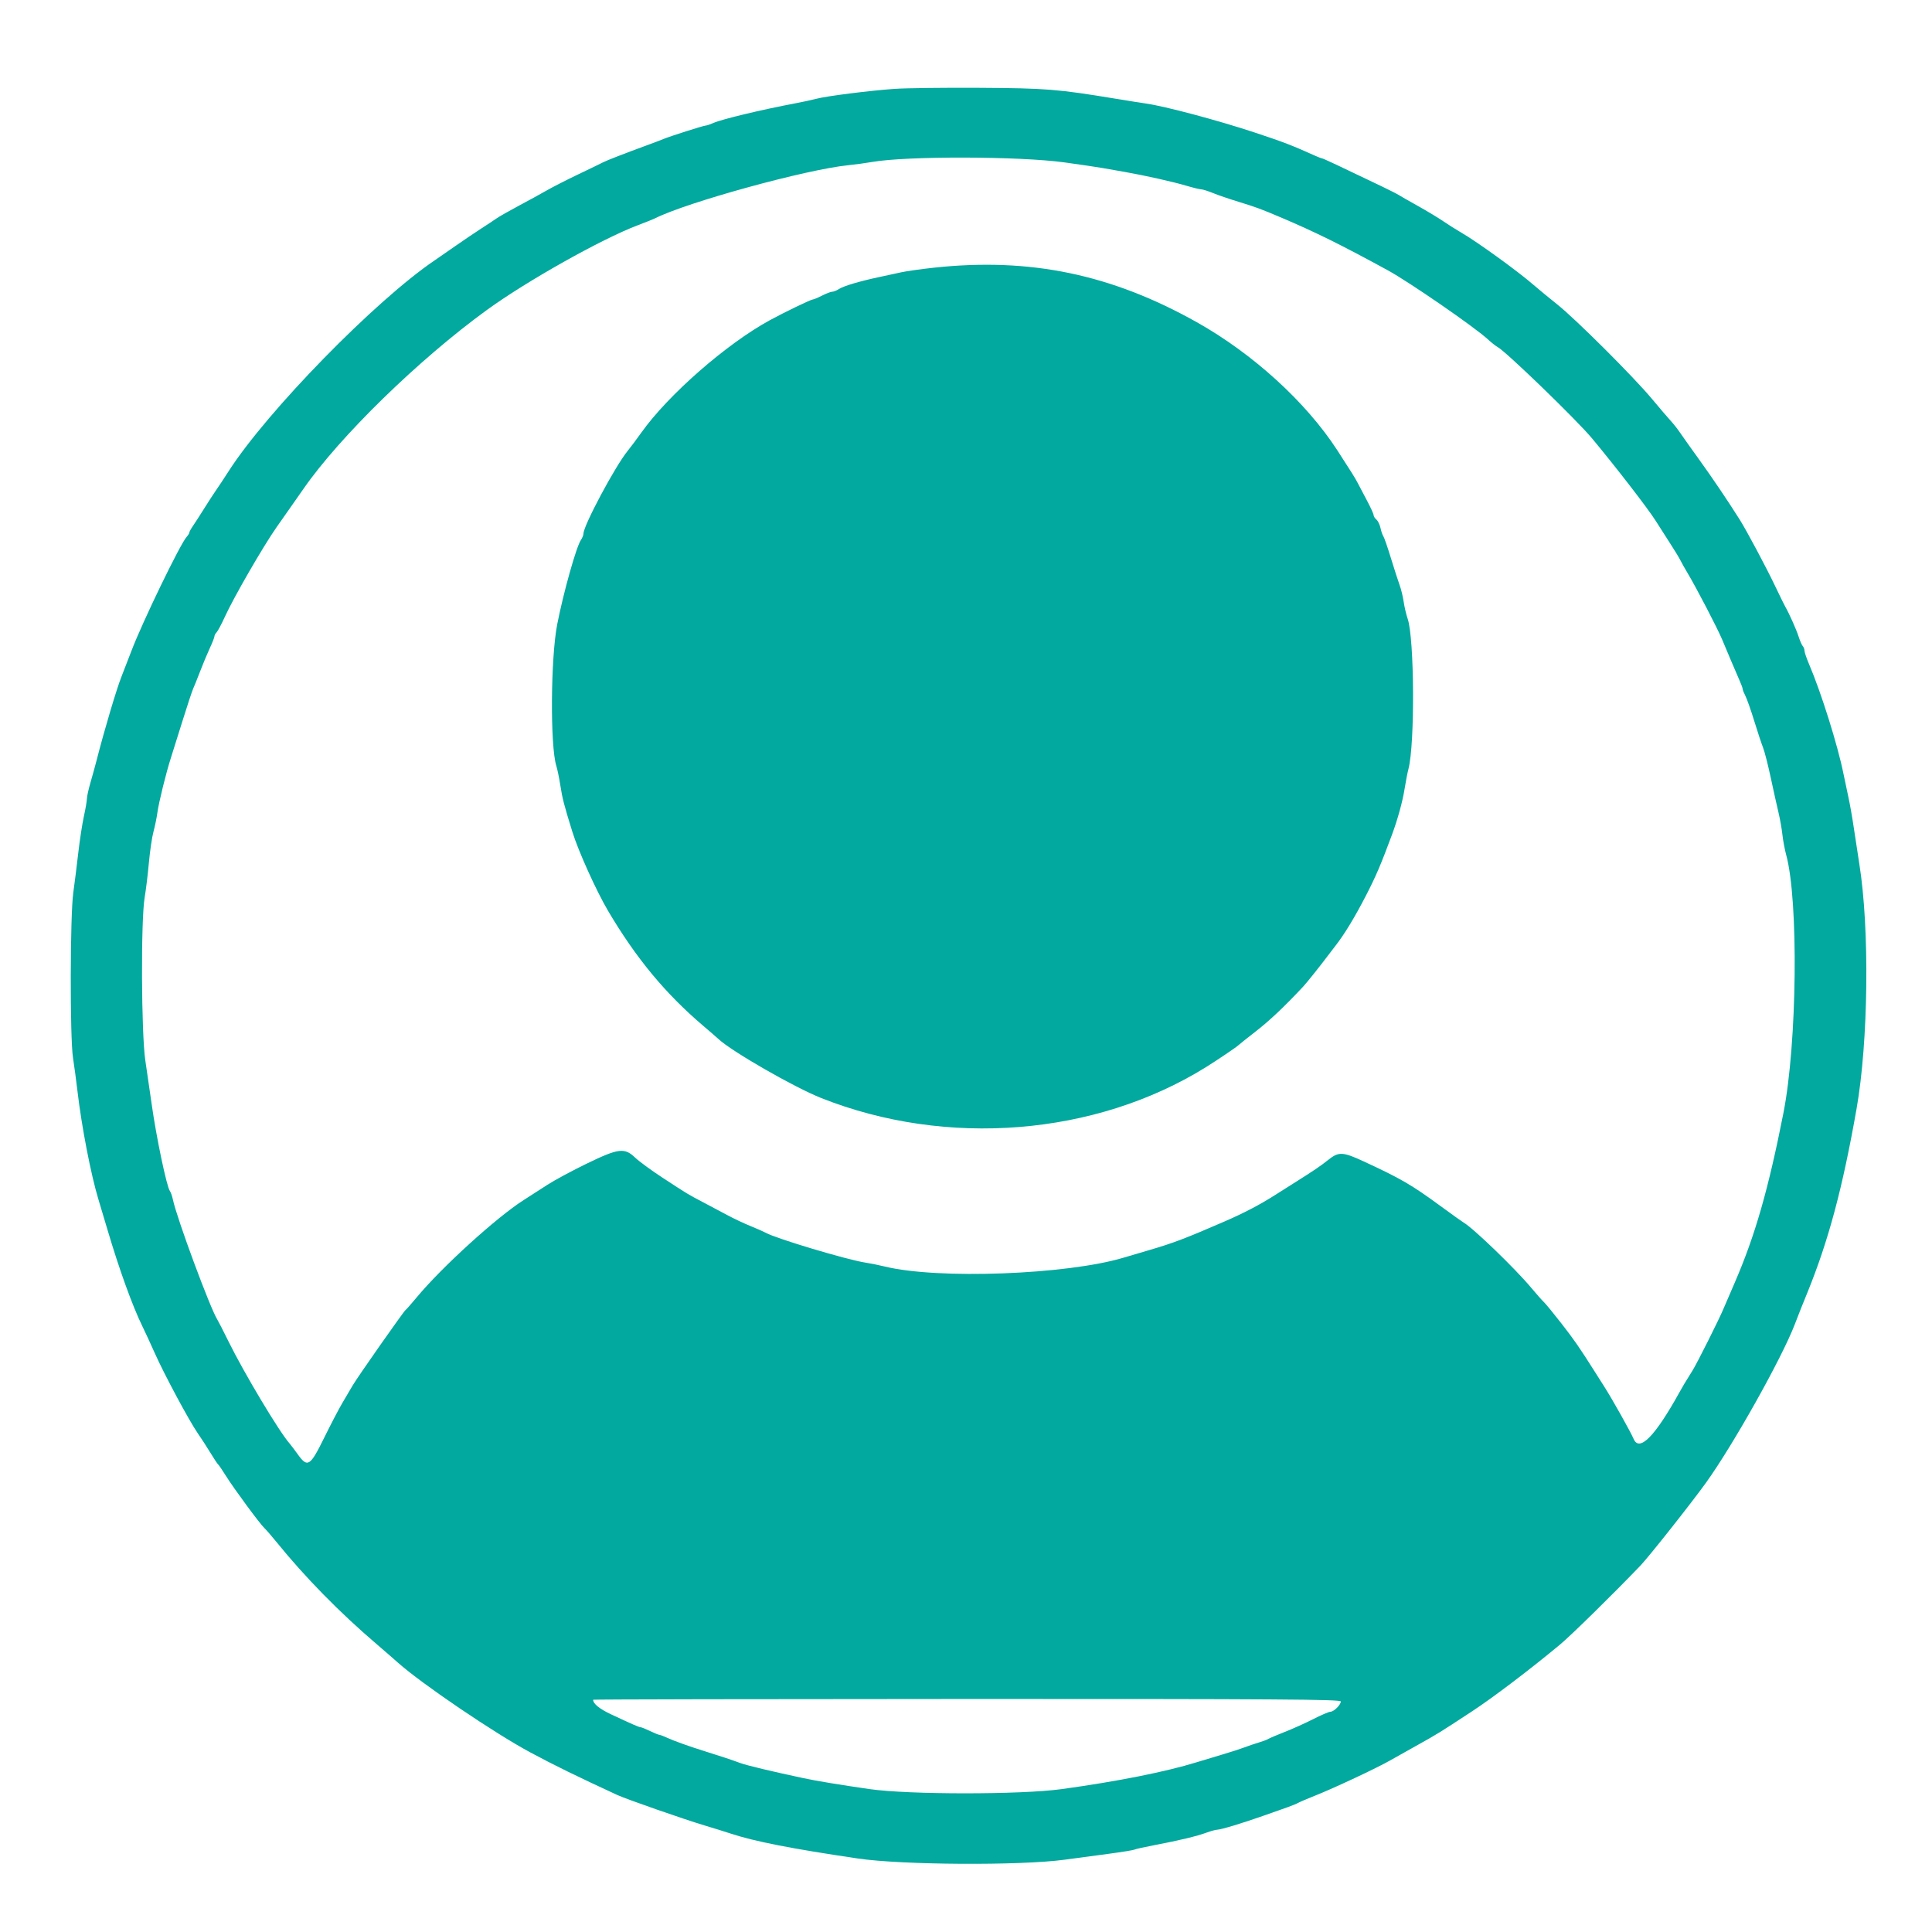
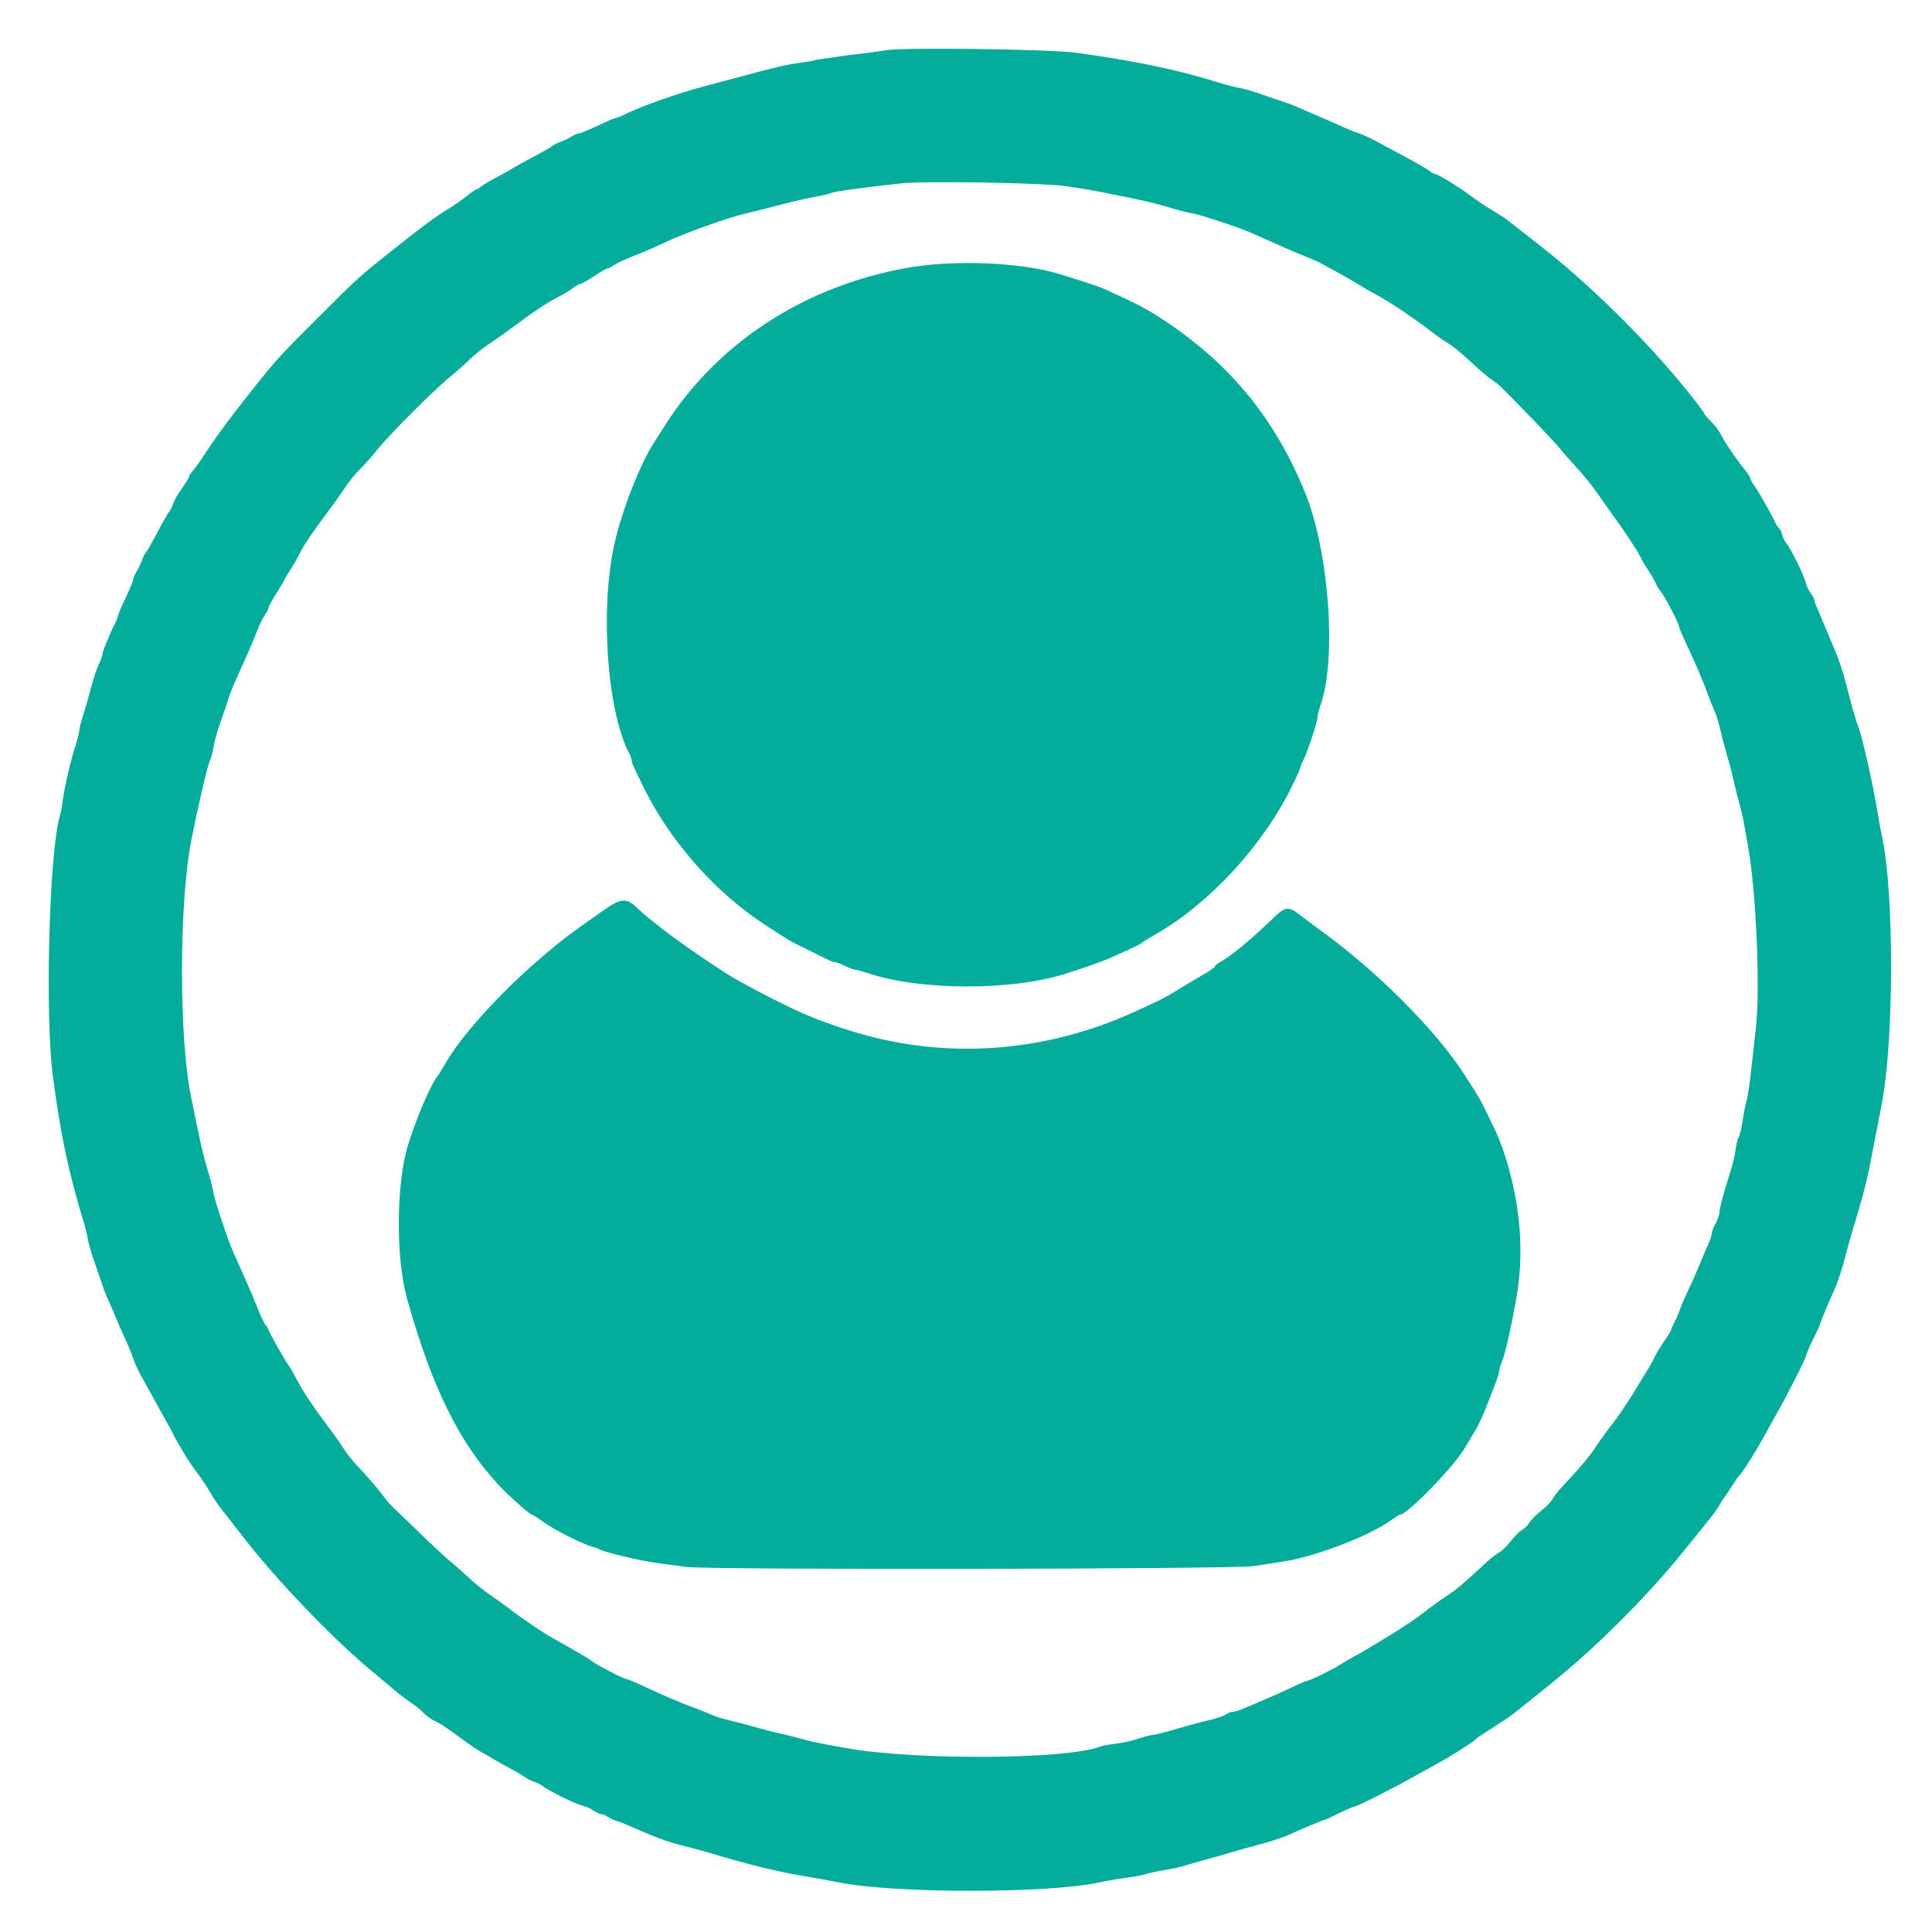
- <svg xmlns="http://www.w3.org/2000/svg" id="svg" version="1.1" width="400" height="400" viewBox="0, 0, 400,400">
-   <g id="svgg">
-     <path id="path1" d="M185.200 18.399 C 179.956 18.772,171.108 19.891,169.045 20.444 C 168.190 20.673,166.210 21.102,164.645 21.397 C 157.713 22.703,149.498 24.670,147.740 25.445 C 147.046 25.750,146.305 26.000,146.093 26.000 C 145.668 26.000,138.681 28.223,137.400 28.765 C 136.960 28.952,135.340 29.566,133.800 30.130 C 129.334 31.766,125.508 33.255,124.828 33.621 C 124.483 33.808,122.220 34.905,119.800 36.059 C 117.380 37.214,114.410 38.728,113.200 39.424 C 111.990 40.120,109.386 41.548,107.412 42.597 C 105.439 43.647,103.369 44.824,102.812 45.214 C 102.256 45.603,100.810 46.558,99.600 47.337 C 98.390 48.115,95.960 49.758,94.200 50.987 C 92.440 52.217,90.550 53.527,90.000 53.899 C 77.715 62.209,55.258 85.195,47.322 97.581 C 46.399 99.021,45.263 100.740,44.797 101.400 C 44.331 102.060,43.219 103.770,42.325 105.200 C 41.432 106.630,40.363 108.288,39.950 108.884 C 39.538 109.480,39.200 110.096,39.200 110.252 C 39.200 110.409,38.944 110.821,38.632 111.169 C 37.286 112.665,29.434 128.891,27.196 134.800 C 26.488 136.670,25.578 139.023,25.174 140.029 C 24.162 142.546,21.589 151.196,20.005 157.400 C 19.724 158.500,19.158 160.555,18.747 161.967 C 18.336 163.379,17.997 164.909,17.993 165.367 C 17.989 165.825,17.709 167.460,17.369 169.000 C 17.030 170.540,16.506 173.960,16.204 176.600 C 15.902 179.240,15.439 182.930,15.175 184.800 C 14.508 189.520,14.463 214.779,15.114 219.000 C 15.385 220.760,15.796 223.820,16.026 225.800 C 16.891 233.240,18.818 243.198,20.398 248.400 C 20.833 249.830,21.667 252.620,22.252 254.600 C 24.662 262.758,27.439 270.439,29.482 274.600 C 30.023 275.700,31.183 278.211,32.060 280.181 C 34.026 284.594,39.180 294.203,40.935 296.729 C 41.651 297.758,42.836 299.590,43.570 300.800 C 44.304 302.010,45.022 303.090,45.166 303.200 C 45.309 303.310,46.044 304.390,46.799 305.600 C 48.420 308.196,53.835 315.539,54.765 316.400 C 55.121 316.730,56.231 318.010,57.231 319.244 C 63.152 326.551,70.296 333.836,77.978 340.400 C 79.395 341.610,81.374 343.331,82.377 344.224 C 87.335 348.640,102.353 358.823,109.800 362.819 C 114.778 365.491,119.575 367.839,127.800 371.633 C 129.715 372.516,141.871 376.755,146.000 377.978 C 147.650 378.468,149.990 379.196,151.200 379.597 C 156.163 381.242,163.808 382.743,177.600 384.781 C 186.739 386.132,211.186 386.277,220.400 385.034 C 222.710 384.723,226.845 384.168,229.590 383.802 C 232.334 383.436,234.727 383.045,234.906 382.934 C 235.085 382.824,236.980 382.401,239.116 381.996 C 244.155 381.039,247.806 380.161,249.800 379.425 C 250.680 379.101,251.685 378.827,252.033 378.818 C 252.844 378.795,257.253 377.461,261.600 375.923 C 263.470 375.262,265.720 374.467,266.600 374.157 C 267.480 373.848,268.483 373.434,268.828 373.238 C 269.174 373.043,270.704 372.389,272.228 371.786 C 276.112 370.250,285.053 366.058,287.797 364.486 C 288.456 364.109,290.886 362.745,293.197 361.456 C 297.711 358.939,297.862 358.846,304.800 354.294 C 309.139 351.447,316.768 345.657,322.971 340.503 C 325.299 338.569,334.274 329.754,339.651 324.120 C 341.419 322.268,350.172 311.205,353.200 306.994 C 358.847 299.143,368.893 281.224,371.587 274.200 C 372.093 272.880,372.653 271.440,372.831 271.000 C 373.009 270.560,373.629 269.030,374.209 267.600 C 378.599 256.780,381.491 245.968,384.375 229.600 C 386.842 215.599,387.103 192.263,384.943 178.800 C 384.608 176.710,384.094 173.349,383.801 171.331 C 383.508 169.313,382.999 166.433,382.669 164.931 C 382.340 163.429,381.891 161.300,381.670 160.200 C 380.503 154.367,377.044 143.343,374.563 137.550 C 374.034 136.312,373.600 135.043,373.600 134.730 C 373.600 134.416,373.442 133.989,373.248 133.780 C 373.055 133.571,372.671 132.694,372.394 131.830 C 371.923 130.358,370.400 126.943,369.615 125.600 C 369.422 125.270,368.494 123.380,367.553 121.400 C 365.724 117.550,361.649 109.904,360.200 107.600 C 357.787 103.766,354.559 98.984,351.830 95.200 C 350.163 92.890,348.372 90.370,347.850 89.600 C 347.327 88.830,346.472 87.740,345.950 87.178 C 345.427 86.616,343.656 84.546,342.013 82.578 C 338.157 77.958,326.254 66.088,322.395 63.014 C 320.748 61.702,318.563 59.902,317.540 59.014 C 314.195 56.110,305.856 50.077,302.513 48.142 C 301.461 47.533,299.790 46.478,298.800 45.798 C 297.810 45.118,295.470 43.707,293.600 42.663 C 291.730 41.618,289.930 40.590,289.600 40.376 C 289.270 40.163,287.674 39.352,286.052 38.573 C 277.489 34.461,273.949 32.800,273.746 32.800 C 273.622 32.800,272.954 32.545,272.260 32.233 C 267.475 30.079,265.729 29.408,259.800 27.444 C 252.161 24.912,241.101 21.968,237.200 21.426 C 236.430 21.319,233.640 20.876,231.000 20.440 C 218.963 18.453,216.590 18.263,202.800 18.181 C 195.430 18.137,187.510 18.235,185.200 18.399 M220.400 33.625 C 223.590 34.065,227.100 34.583,228.200 34.776 C 229.300 34.969,231.370 35.333,232.800 35.584 C 237.040 36.329,242.820 37.620,245.567 38.437 C 246.979 38.857,248.386 39.200,248.693 39.200 C 249.000 39.200,250.095 39.544,251.126 39.966 C 252.157 40.387,254.530 41.199,256.400 41.771 C 260.010 42.875,261.072 43.267,265.200 45.021 C 272.361 48.063,277.615 50.661,287.300 55.946 C 291.706 58.350,305.188 67.644,308.000 70.216 C 308.770 70.920,309.697 71.654,310.061 71.848 C 311.792 72.771,326.438 86.942,329.647 90.800 C 334.584 96.736,341.194 105.296,342.774 107.800 C 343.745 109.340,345.184 111.589,345.970 112.798 C 346.757 114.007,347.627 115.447,347.903 115.998 C 348.180 116.549,348.839 117.720,349.367 118.600 C 351.159 121.585,355.546 130.014,356.550 132.400 C 356.874 133.170,357.706 135.150,358.400 136.800 C 359.094 138.450,359.917 140.367,360.230 141.060 C 360.544 141.754,360.801 142.474,360.802 142.660 C 360.804 142.847,361.058 143.485,361.367 144.077 C 361.676 144.670,362.500 147.010,363.199 149.277 C 363.897 151.545,364.720 154.030,365.027 154.800 C 365.335 155.570,366.048 158.360,366.612 161.000 C 367.176 163.640,367.896 166.880,368.213 168.200 C 368.530 169.520,368.897 171.590,369.028 172.800 C 369.160 174.010,369.513 175.900,369.814 177.000 C 372.393 186.447,372.079 216.005,369.246 230.400 C 366.133 246.221,363.372 255.839,359.142 265.600 C 358.046 268.130,356.999 270.560,356.815 271.000 C 355.913 273.166,351.387 282.196,350.454 283.695 C 348.743 286.441,348.446 286.935,347.746 288.200 C 342.651 297.413,339.394 300.719,338.208 297.881 C 337.633 296.505,333.811 289.696,332.156 287.100 C 331.630 286.275,330.773 284.925,330.252 284.100 C 327.052 279.038,325.930 277.414,323.270 274.000 C 321.642 271.910,320.015 269.927,319.655 269.594 C 319.295 269.260,318.100 267.911,317.000 266.595 C 313.659 262.599,304.975 254.225,303.016 253.110 C 302.735 252.950,300.596 251.420,298.262 249.710 C 292.217 245.280,290.053 244.023,282.276 240.429 C 278.016 238.459,277.157 238.421,275.041 240.108 C 273.377 241.436,272.113 242.290,267.800 245.009 C 266.480 245.841,264.770 246.923,264.000 247.413 C 260.786 249.459,257.546 251.151,253.400 252.949 C 245.366 256.432,242.929 257.358,238.000 258.801 C 236.350 259.283,233.920 260.001,232.600 260.395 C 220.801 263.919,194.161 264.905,183.200 262.224 C 181.990 261.928,180.190 261.564,179.200 261.414 C 175.407 260.841,160.645 256.423,158.516 255.223 C 158.122 255.002,156.709 254.377,155.375 253.837 C 154.041 253.296,151.881 252.277,150.575 251.572 C 149.269 250.868,147.030 249.679,145.600 248.930 C 142.437 247.274,142.424 247.266,137.203 243.852 C 134.891 242.340,132.339 240.472,131.531 239.701 C 129.296 237.566,128.094 237.710,121.517 240.895 C 118.501 242.356,114.811 244.343,113.317 245.311 C 111.822 246.280,109.610 247.704,108.400 248.475 C 102.781 252.059,91.458 262.360,86.278 268.600 C 85.182 269.920,84.151 271.090,83.987 271.200 C 83.596 271.461,74.035 285.094,73.012 286.849 C 72.579 287.592,71.638 289.190,70.920 290.400 C 70.202 291.610,68.486 294.893,67.107 297.696 C 64.200 303.606,63.680 303.930,61.649 301.100 C 60.978 300.165,60.198 299.135,59.915 298.812 C 57.749 296.336,50.554 284.308,47.344 277.800 C 46.260 275.600,45.201 273.530,44.992 273.200 C 43.518 270.876,36.634 252.289,35.806 248.400 C 35.642 247.630,35.358 246.814,35.176 246.586 C 34.528 245.776,32.358 235.441,31.401 228.600 C 31.062 226.180,30.474 222.130,30.093 219.600 C 29.247 213.985,29.149 190.489,29.951 185.800 C 30.214 184.260,30.609 181.020,30.828 178.600 C 31.046 176.180,31.472 173.300,31.773 172.200 C 32.074 171.100,32.443 169.300,32.594 168.200 C 32.882 166.090,34.397 159.960,35.400 156.847 C 35.727 155.831,36.808 152.390,37.802 149.200 C 38.796 146.010,39.778 143.040,39.984 142.600 C 40.190 142.160,40.841 140.540,41.431 139.000 C 42.021 137.460,42.931 135.283,43.452 134.161 C 43.973 133.040,44.400 131.951,44.400 131.741 C 44.400 131.532,44.601 131.159,44.847 130.913 C 45.092 130.668,45.860 129.225,46.551 127.706 C 48.384 123.686,54.470 113.138,57.230 109.200 C 58.540 107.330,60.119 105.080,60.738 104.200 C 61.357 103.320,62.301 101.970,62.836 101.200 C 70.385 90.336,86.712 74.414,100.800 64.179 C 109.060 58.177,124.559 49.471,132.000 46.654 C 133.650 46.029,135.283 45.375,135.628 45.200 C 142.204 41.878,166.940 35.076,175.600 34.209 C 177.030 34.065,179.280 33.759,180.600 33.529 C 187.730 32.283,211.074 32.339,220.400 33.625 M193.400 55.417 C 190.760 55.701,187.700 56.132,186.600 56.374 C 185.500 56.617,183.430 57.065,182.000 57.369 C 177.997 58.220,174.691 59.202,173.714 59.830 C 173.227 60.144,172.590 60.400,172.299 60.400 C 172.007 60.400,171.063 60.760,170.200 61.200 C 169.337 61.640,168.478 62.000,168.291 62.000 C 167.899 62.000,162.357 64.673,159.380 66.298 C 150.415 71.189,138.361 81.731,132.800 89.542 C 131.810 90.933,130.533 92.640,129.963 93.335 C 127.399 96.462,120.800 108.814,120.800 110.486 C 120.800 110.781,120.559 111.377,120.265 111.811 C 119.315 113.213,116.681 122.582,115.376 129.200 C 114.001 136.168,113.885 154.519,115.190 158.600 C 115.401 159.260,115.770 161.057,116.010 162.594 C 116.438 165.344,116.773 166.635,118.496 172.200 C 119.743 176.229,123.470 184.481,125.903 188.600 C 131.677 198.374,137.755 205.713,145.614 212.400 C 147.036 213.610,148.435 214.822,148.723 215.094 C 151.427 217.650,164.395 225.102,170.029 227.338 C 195.975 237.632,226.788 235.162,249.659 220.955 C 251.932 219.544,256.126 216.711,256.400 216.403 C 256.510 216.279,258.130 214.988,260.000 213.533 C 262.878 211.295,265.807 208.528,269.800 204.275 C 270.527 203.501,273.494 199.785,274.971 197.800 C 275.298 197.360,275.988 196.460,276.504 195.800 C 278.346 193.442,280.479 189.930,282.802 185.429 C 284.860 181.441,285.877 179.062,288.202 172.800 C 289.366 169.667,290.399 165.906,290.805 163.329 C 291.042 161.828,291.402 159.970,291.606 159.200 C 292.959 154.081,292.839 132.098,291.436 128.092 C 291.149 127.272,290.781 125.707,290.620 124.615 C 290.458 123.523,290.090 121.993,289.802 121.215 C 289.514 120.437,288.698 117.910,287.989 115.600 C 287.280 113.290,286.564 111.220,286.396 111.000 C 286.229 110.780,285.970 110.027,285.820 109.328 C 285.671 108.628,285.290 107.841,284.974 107.579 C 284.658 107.317,284.396 106.899,284.391 106.651 C 284.387 106.403,283.760 105.030,282.998 103.600 C 282.237 102.170,281.384 100.550,281.102 100.000 C 280.600 99.018,279.705 97.584,276.858 93.200 C 270.394 83.246,259.416 73.242,247.800 66.719 C 230.095 56.778,213.261 53.280,193.400 55.417 M277.600 352.269 C 277.600 352.970,276.150 354.400,275.440 354.400 C 275.132 354.400,273.557 355.075,271.940 355.900 C 270.323 356.725,267.650 357.929,266.000 358.575 C 264.350 359.222,262.820 359.873,262.600 360.023 C 262.380 360.173,261.480 360.511,260.600 360.774 C 259.720 361.037,258.370 361.495,257.600 361.793 C 256.830 362.090,254.850 362.731,253.200 363.216 C 251.550 363.701,249.120 364.433,247.800 364.843 C 241.417 366.824,231.387 368.821,219.807 370.417 C 211.337 371.584,188.096 371.579,180.000 370.408 C 173.749 369.504,169.191 368.750,166.400 368.159 C 159.853 366.771,154.531 365.495,153.200 364.995 C 151.685 364.425,148.860 363.486,146.000 362.601 C 142.897 361.640,139.450 360.409,138.140 359.793 C 137.446 359.467,136.726 359.194,136.540 359.186 C 136.353 359.179,135.480 358.825,134.600 358.400 C 133.720 357.975,132.847 357.621,132.660 357.614 C 132.293 357.599,130.986 357.029,126.508 354.932 C 124.116 353.812,122.800 352.740,122.800 351.912 C 122.800 351.834,157.630 351.764,200.200 351.755 C 264.250 351.741,277.600 351.830,277.600 352.269 " stroke="none" fill="#01a99e" fill-rule="evenodd" />
-   </g>
+ <svg xmlns="http://www.w3.org/2000/svg" width="400" height="400" viewBox="0 0 400 NaN">
+   <path d="M183.305 10.414c-.932.188-4.315.63-7.517.981l-6.705.968c-.486.181-1.963.456-3.283.611-2.351.276-6.213 1.157-11.4 2.602l-8.6 2.298c-5.018 1.274-13.652 4.337-16.732 5.938-.623.323-1.302.588-1.509.588s-1.898.72-3.759 1.6-3.612 1.601-3.892 1.601-1.06.339-1.736.751-1.665.882-2.2 1.045-1.242.527-1.572.806-2.22 1.356-4.2 2.392-3.78 2.031-4 2.21-1.66.99-3.2 1.801-3.084 1.728-3.431 2.035-.768.559-.933.559-1.057.619-1.981 1.377-2.741 2.015-4.037 2.795c-2.528 1.523-5.293 3.583-12.263 9.141-6.112 4.875-6.459 5.191-14.555 13.287-8.09 8.09-8.406 8.437-13.287 14.552-4.602 5.767-7.743 10.001-9.974 13.448-.997 1.54-2.156 3.172-2.576 3.626s-.763.956-.763 1.116c0 .274-.285.734-2.27 3.666-.45.664-.954 1.654-1.121 2.2s-.535 1.262-.819 1.592-1.362 2.22-2.397 4.2-2.11 3.87-2.39 4.2-.642 1.038-.806 1.572-.634 1.525-1.045 2.2-.75 1.457-.751 1.736-.721 2.031-1.601 3.892-1.6 3.553-1.6 3.759-.263.886-.584 1.509c-1.113 2.155-2.616 5.831-2.616 6.396 0 .312-.332 1.236-.738 2.052s-1.136 3.014-1.623 4.884-1.235 4.48-1.662 5.8-.777 2.714-.777 3.098-.339 1.735-.754 3c-.962 2.936-2.347 8.914-2.665 11.502-.135 1.1-.406 2.54-.602 3.2-2.179 7.332-3.092 40.903-1.458 53.6 1.522 11.823 3.264 20.149 6.279 30 .404 1.32.852 3.12.996 4s.714 2.86 1.266 4.4l1.572 4.6c.313.99.824 2.34 1.134 3s1.051 2.37 1.646 3.8 1.579 3.68 2.187 5 1.308 3.035 1.554 3.811.983 2.397 1.636 3.6l5.197 9.389c.637 1.1 1.274 2.27 1.414 2.6a12.78 12.78 0 0 0 .609 1.2l1.606 2.756c.689 1.186 1.913 3.014 2.718 4.062a45.43 45.43 0 0 1 2.665 3.963c1.18 2.023 1.529 2.526 3.274 4.72l4.135 5.299c6.593 8.492 18.027 20.403 25.727 26.8l5.123 4.312c1.097.941 2.66 2.132 3.473 2.645s1.926 1.415 2.473 2.004a8.85 8.85 0 0 0 2.195 1.647c1.614.775 2.293 1.22 5.799 3.8 1.651 1.215 3.451 2.439 4.001 2.72s1.72.951 2.6 1.488 2.14 1.252 2.8 1.587c1.35.685 2.335 1.261 3.808 2.225.554.363 1.454.796 2 .963s1.262.534 1.592.815c1.063.906 6.729 3.715 8.085 4.009.723.156 1.793.622 2.377 1.035s1.309.75 1.611.75.904.246 1.338.546 1.239.681 1.789.845c.977.291 1.707.591 5.8 2.378 2.868 1.252 5.672 2.214 8.2 2.811 1.21.286 3.55.923 5.2 1.417 8.565 2.561 14.531 4.008 20.6 4.997 1.76.287 4.55.795 6.2 1.129 11.504 2.328 43.419 2.334 54 .01 1.43-.314 3.95-.747 5.6-.962s3.526-.569 4.17-.785 2.353-.581 3.8-.811 3.44-.68 4.43-1a80.95 80.95 0 0 1 4-1.147 143.03 143.03 0 0 0 5-1.42c1.54-.471 3.79-1.103 5-1.406 2.767-.692 5.843-1.691 7.4-2.402 2.613-1.193 6.949-3 7.199-3 .146 0 1.521-.63 3.055-1.4s3.007-1.4 3.272-1.4c.516 0 8.75-4.189 12.874-6.549a272.18 272.18 0 0 1 4.4-2.433c2.609-1.413 7.347-4.438 7.8-4.981.196-.234 1.493-1.098 5.271-3.513 1.03-.657 2.47-1.685 3.2-2.282l6.902-5.547c9.362-7.492 20.14-18.259 27.779-27.751l5.555-6.897c.601-.744 1.34-1.811 1.642-2.37s.712-1.21.911-1.447.935-1.33 1.636-2.43 1.388-2.09 1.527-2.2c.525-.415 3.521-5.107 4.98-7.8l2.441-4.4c2.278-3.949 6.556-12.35 6.556-12.874 0-.265.63-1.737 1.4-3.272s1.4-2.909 1.4-3.055c0-.25 1.807-4.586 3-7.199.711-1.557 1.71-4.633 2.402-7.4.303-1.21.907-3.37 1.342-4.8 1.859-6.105 2.712-9.268 3.449-12.8l2.605-13.4c2.567-13.462 2.579-43.897.022-55.6-.241-1.1-.703-3.62-1.027-5.6-.876-5.353-3.116-15.165-3.879-17-.417-1.001-1.457-4.664-2.499-8.8a53.42 53.42 0 0 0-2.655-7.8l-1.766-4.2-1.629-3.86c-.311-.694-.565-1.434-.565-1.647s-.337-.814-.748-1.339-.877-1.546-1.035-2.269c-.303-1.388-3.131-7.066-4.027-8.085-.29-.33-.652-1.097-.803-1.704s-.438-1.204-.637-1.327-.628-.796-.953-1.496c-.784-1.688-3.417-6.276-4.297-7.487-.385-.53-.7-1.13-.7-1.334s-.592-1.108-1.314-2.011a54.5 54.5 0 0 1-2.1-2.801l-1.487-2.2c-.385-.572-.966-1.58-1.291-2.24s-1.224-1.821-1.999-2.581-1.409-1.517-1.409-1.685-1.566-2.246-3.48-4.619c-8.421-10.44-20.309-22.166-30.52-30.103l-6.913-5.413c-.268-.22-1.657-1.105-3.087-1.967s-3.312-2.122-4.182-2.8c-2.073-1.614-6.975-4.632-7.524-4.632-.237 0-.715-.254-1.063-.564s-2.586-1.615-4.976-2.9l-6.389-3.434c-1.124-.604-2.678-1.3-3.455-1.547s-2.491-.946-3.811-1.554-3.57-1.592-5-2.187l-3.8-1.646c-.66-.31-2.01-.821-3-1.134s-3.06-1.021-4.6-1.572-3.52-1.122-4.4-1.266-2.68-.602-4-1.017c-8.558-2.694-17.787-4.632-29.8-6.258-5.581-.755-36.316-1.15-39.495-.507M220.8 38.567c2.53.367 5.5.851 6.6 1.076l5.6 1.125c4.215.84 6.695 1.449 10 2.454 1.32.402 3.12.845 4 .984 1.569.249 9.636 2.925 12 3.981l3.1 1.374 3.6 1.609c.935.423 2.87 1.237 4.3 1.81s2.926 1.224 3.324 1.448 1.86 1.022 3.249 1.772 3.403 1.906 4.476 2.57 2.851 1.685 3.951 2.27c2.509 1.336 7.186 4.456 10.671 7.119 1.469 1.122 3.408 2.485 4.308 3.027s2.939 2.22 4.529 3.728 3.522 3.161 4.292 3.671c1.571 1.042 1.207.693 8 7.676 2.75 2.826 5.572 5.859 6.272 6.739s2.268 2.66 3.485 3.956 3.033 3.546 4.037 5l3.429 4.844c2.352 3.224 5.126 7.436 5.589 8.485.222.503.937 1.725 1.588 2.715s1.38 2.25 1.62 2.799.679 1.27.976 1.6c.715.796 3.804 6.651 3.804 7.211 0 .241.692 1.913 1.537 3.714 1.995 4.251 3.38 7.498 4.47 10.476.483 1.32 1.137 2.947 1.453 3.615s.833 2.379 1.148 3.8.953 3.845 1.416 5.385 1.029 3.7 1.255 4.8.74 3.17 1.142 4.6.903 3.59 1.114 4.8l.81 4.6c1.669 9.418 2.513 29.62 1.572 37.6l-.894 8.021c-.335 3.092-.783 6.152-.994 6.8s-.582 2.519-.823 4.157-.61 3.186-.821 3.44-.49 1.345-.62 2.422-.578 3.04-.996 4.36c-1.514 4.784-2.369 7.952-2.369 8.773 0 .461-.36 1.511-.8 2.331s-.8 1.759-.8 2.084-.344 1.36-.765 2.301-1.246 2.881-1.835 4.311-1.667 3.86-2.397 5.4-1.459 3.25-1.621 3.8-.629 1.627-1.038 2.394-.744 1.534-.744 1.704-.622 1.195-1.383 2.277-1.66 2.565-1.999 3.296a25.01 25.01 0 0 1-1.317 2.425c-.386.603-1.76 2.853-3.055 5s-3.259 5.046-4.364 6.442-2.675 3.556-3.486 4.8c-1.329 2.038-3.293 4.366-7.139 8.462-.723.77-1.558 1.85-1.857 2.4s-1.349 1.63-2.335 2.4-2.067 1.858-2.403 2.419-1.028 1.248-1.537 1.527-1.555 1.319-2.325 2.31-1.85 2.043-2.4 2.34-1.72 1.205-2.6 2.02c-5.071 4.694-6.209 5.656-8.262 6.988-1.244.807-3.404 2.372-4.8 3.478s-4.296 3.069-6.444 4.364l-5.4 3.267c-.822.503-1.944 1.135-2.494 1.405s-1.752.978-2.672 1.574c-1.767 1.144-6.576 3.508-7.137 3.508-.182 0-1.605.614-3.161 1.365A123.11 123.11 0 0 1 262 351.8l-4.311 1.835c-.941.421-2.026.765-2.411.765s-1.077.264-1.537.587-1.986.839-3.389 1.148-4.442 1.123-6.752 1.811-4.514 1.25-4.898 1.252-1.735.347-3 .77-3.37.889-4.676 1.038-2.807.435-3.337.636c-6.855 2.607-37.603 2.833-51.889.382-5.449-.935-7.411-1.337-9.8-2.005-1.43-.401-3.5-.917-4.6-1.148s-3.35-.809-5-1.283-4.069-1.106-5.376-1.404-2.927-.801-3.6-1.119-2.304-.975-3.624-1.458c-2.978-1.09-6.225-2.475-10.476-4.47-1.801-.845-3.473-1.537-3.714-1.537-.53 0-6.366-3.057-7.21-3.776-.543-.464-2.358-1.528-8.021-4.704-2.143-1.202-6.527-4.177-8.979-6.093-.88-.688-2.632-1.948-3.894-2.801s-3.332-2.525-4.6-3.716-3.026-2.738-3.906-3.438-3.865-3.493-6.633-6.207l-5.402-5.2c-.203-.146-1.113-1.255-2.021-2.465s-2.807-3.417-4.22-4.904-3.009-3.436-3.546-4.329-1.891-2.827-3.007-4.296c-3.144-4.14-5.5-7.663-6.733-10.071-.62-1.21-1.343-2.47-1.606-2.8-.667-.836-4.232-7.12-4.232-7.459 0-.153-.251-.562-.557-.91s-1.049-1.891-1.652-3.431-1.542-3.79-2.088-5l-3.107-7c-1.099-2.504-3.747-10.467-3.99-12-.139-.88-.582-2.68-.984-4-1.012-3.327-1.619-5.806-2.448-10l-1.109-5.4c-2.639-11.959-2.65-40.618-.021-53.8 1.517-7.604 3.377-15.517 3.859-16.419.23-.43.552-1.675.716-2.767s.821-3.432 1.462-5.2 1.347-3.844 1.572-4.614c.386-1.324 1.046-2.919 2.729-6.6 1.388-3.037 2.318-5.208 3.254-7.6.516-1.32 1.26-2.829 1.652-3.354s.714-1.155.716-1.4.722-1.578 1.6-2.962 1.596-2.595 1.596-2.692.613-1.134 1.361-2.305 1.648-2.749 1.998-3.507c.639-1.387 2.894-4.695 5.981-8.774.913-1.207 2.2-3.008 2.86-4.001 1.488-2.239 2.449-3.426 4.038-4.988.68-.669 2.105-2.297 3.164-3.617C80.661 89.939 89.865 80.725 93 78.187c1.32-1.069 3.179-2.717 4.13-3.664s2.752-2.393 4-3.216a123.65 123.65 0 0 0 4.952-3.501c4.316-3.228 7.173-5.132 9.42-6.279 1.156-.59 2.576-1.445 3.154-1.9s1.253-.832 1.498-.838 1.522-.727 2.837-1.6 2.548-1.589 2.739-1.589.824-.322 1.408-.716 2.142-1.137 3.462-1.652c2.712-1.057 5.458-2.239 7.134-3.071 3.354-1.665 13.107-5.153 16.666-5.962 1.21-.275 4.334-1.06 6.943-1.745s5.938-1.45 7.4-1.7 2.946-.604 3.298-.787c.57-.295 5.837-1.03 14.159-1.974 5.08-.576 29.467-.172 34.6.574M188 55.422c-21.412 3.775-39.5 15.539-50.419 32.792l-2.286 3.6c-2.904 4.523-6.738 14.459-8.176 21.186-2.9 13.57-1.389 34.292 3.131 42.956.3.574.546 1.263.548 1.532.002.469.29 1.117 2.449 5.512 4.404 8.967 11.478 17.817 19.353 24.211 3.063 2.488 5.001 3.828 10.818 7.48.43.27 2.132 1.137 3.782 1.927l4.062 2.009c.584.315 1.304.579 1.6.587s1.258.361 2.138.786 1.824.779 2.098.786 1.535.354 2.8.77c10.853 3.563 29.621 3.578 40.768.032 4.404-1.4 7.761-2.604 9.734-3.49 4.515-2.027 5.805-2.65 6-2.897.11-.14 1.28-.864 2.6-1.611 11.302-6.39 22.468-18.473 28.51-30.851.93-1.903 1.691-3.613 1.692-3.8s.291-.879.642-1.539c.792-1.486 2.956-8.087 2.956-9.017 0-.375.271-1.451.603-2.391 3.405-9.65 1.752-31.968-3.273-44.192-6.266-15.242-15.456-26.439-29.13-35.492-3.533-2.339-5.388-3.318-12-6.328-1.481-.675-5.1-1.882-10.019-3.343-7.886-2.343-21.545-2.879-30.981-1.215m-62.842 132.915l-4.6 3.237c-10.98 7.705-23.821 20.669-28.354 28.626-.627 1.1-1.359 2.27-1.627 2.6-1.409 1.734-4.487 8.945-6.146 14.4-2.41 7.919-2.497 23.339-.18 31.6 5.194 18.519 10.783 29.855 19.143 38.827 1.967 2.112 6.333 5.973 6.754 5.973.157 0 1.223.683 2.369 1.518 2.236 1.629 8.249 4.666 10.134 5.117.632.151 1.329.408 1.549.57.716.527 8.388 2.343 11.837 2.801l5.963.807c4.654.646 113.72.483 117.648-.175l5.352-.824c6.666-.872 18.329-5.277 23.072-8.712.837-.606 1.658-1.107 1.825-1.113 1.521-.056 11.12-9.949 13.379-13.789l2.262-3.8c.597-.99 1.597-3.15 2.223-4.8l1.888-4.874c.413-1.031.751-2.15.751-2.487s.256-1.203.569-1.925c.714-1.649 2.377-9.226 3.203-14.596 1.436-9.338.366-19.618-3.075-29.518-.458-1.32-1.231-3.21-1.717-4.2l-1.849-3.8c-.992-2.054-1.204-2.412-4.259-7.2-5.853-9.176-18.212-21.58-29.891-30-1.22-.88-3.091-2.275-4.157-3.1-2.581-1.997-3.045-1.921-6.051 1-4.122 4.005-8.561 7.646-10.673 8.756-.495.26-.9.615-.9.789s-1.125.962-2.5 1.752l-3.277 1.919c-4.679 2.915-4.93 3.047-11.223 5.898-17.409 7.888-36.703 9.626-54.6 4.917-5.028-1.323-10.233-3.133-14.4-5.007-4.615-2.076-12.536-6.235-15.411-8.092-8.069-5.21-15.048-10.362-18.577-13.714-1.917-1.82-3.165-1.7-6.454.619" fill="#04ac9c" fill-rule="evenodd" />
</svg>
